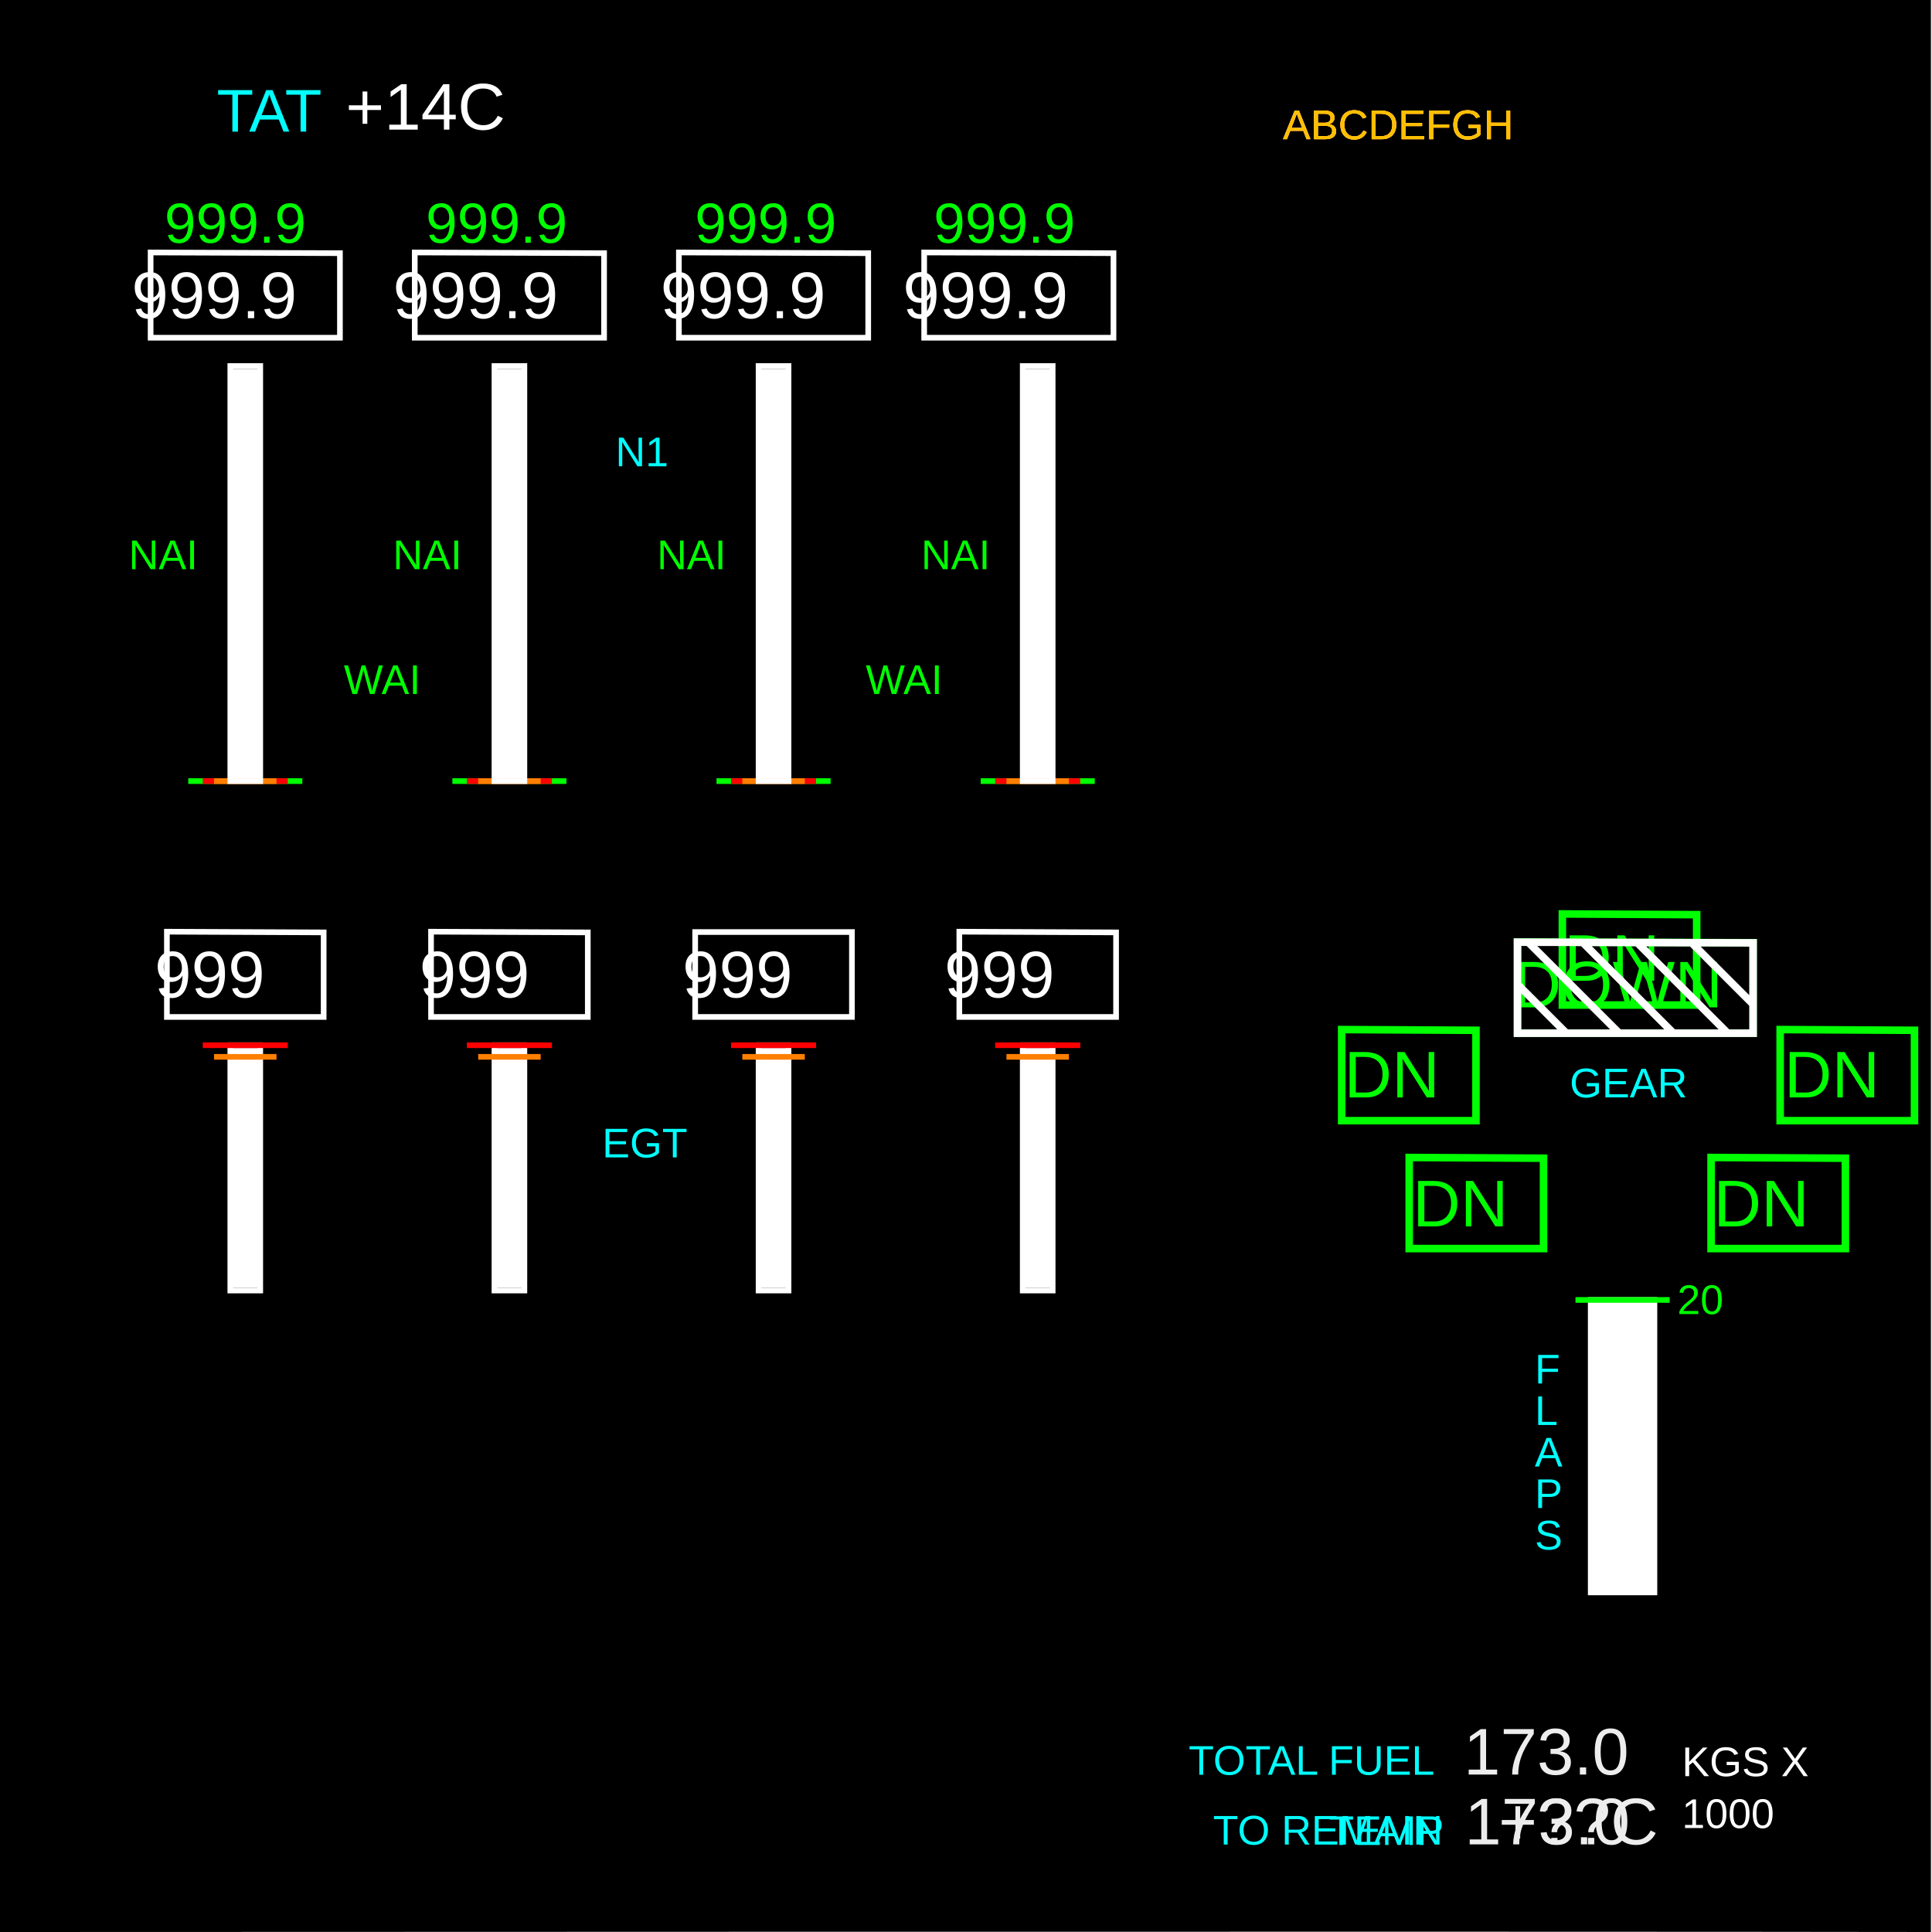
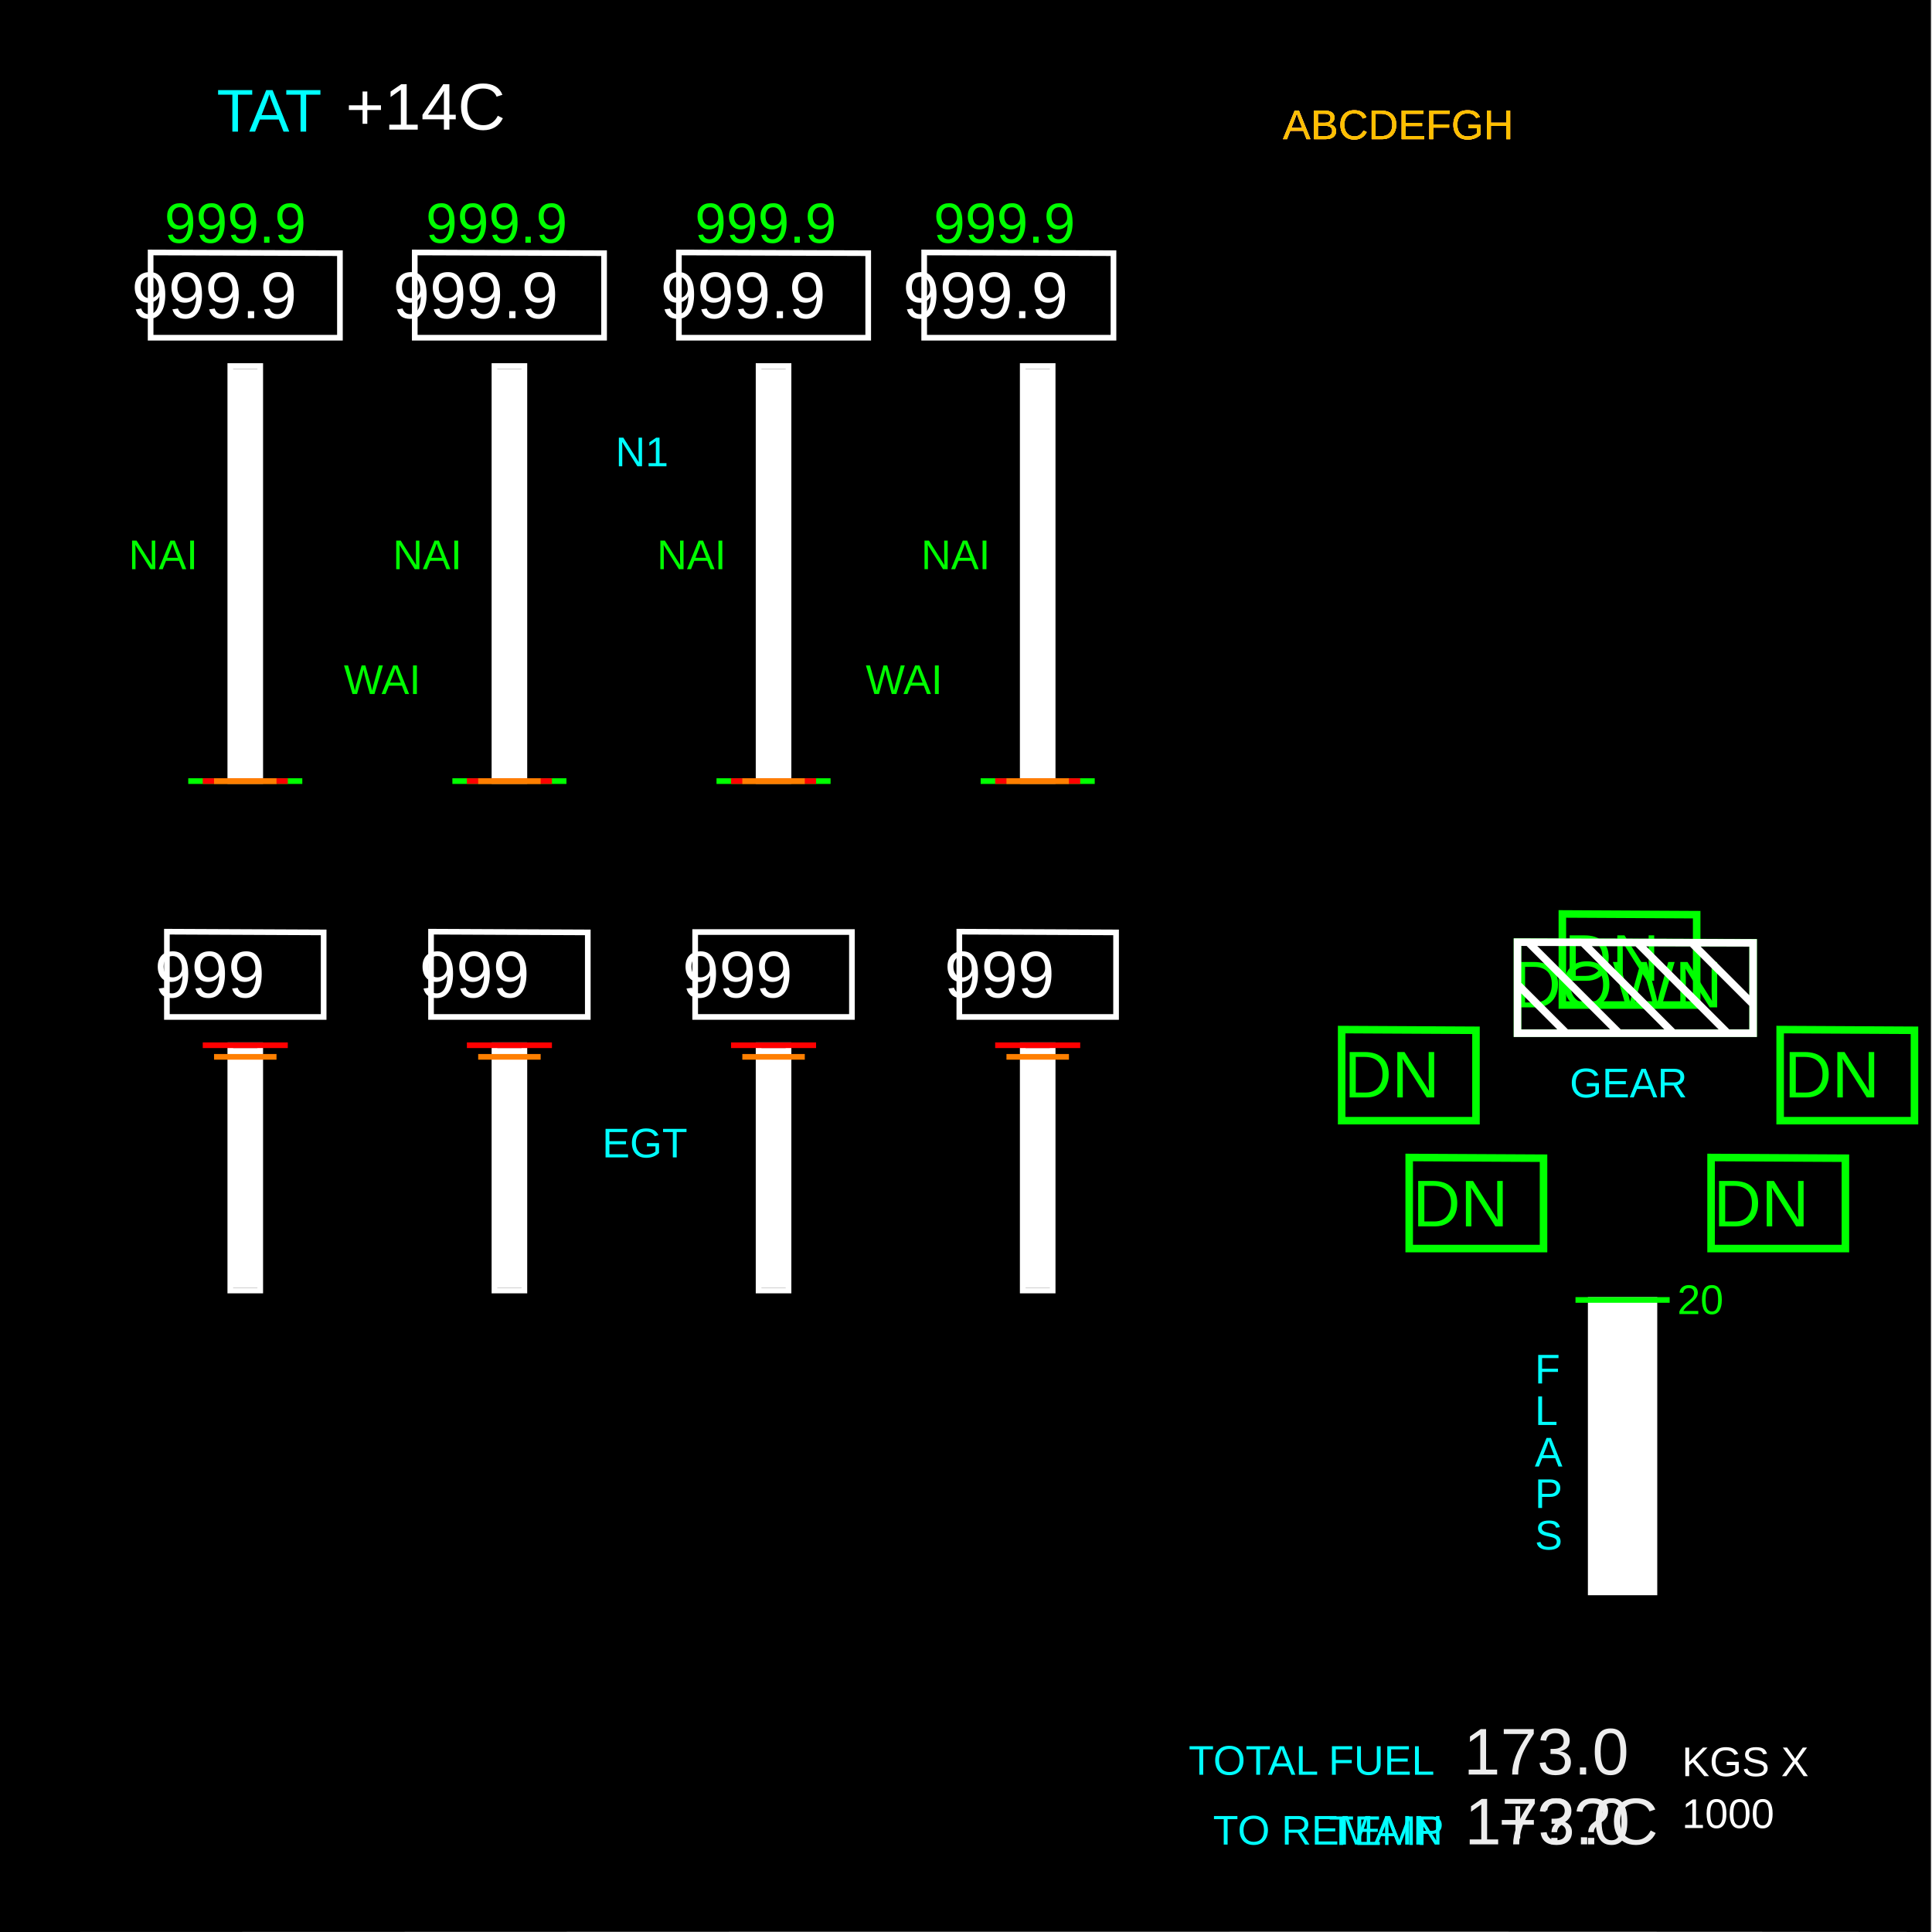
<svg xmlns="http://www.w3.org/2000/svg" version="1.1" width="1024" height="1024" id="svg5180" xml:space="preserve">
  <defs id="defs5184">
    <clipPath id="clipPath3177">
      <path d="m 109.44,459.54 194.4,0 0,-216 -194.4,0 0,216 z" id="path3179" />
    </clipPath>
    <clipPath id="clipPath3133">
      <path d="m 44.64,520.2 324,0 0,-6.24 -324,0 0,6.24 z" id="path3135" />
    </clipPath>
    <clipPath id="clipPath3109">
      <path d="m 44.64,36 324,0 0,-10.08 -324,0 0,10.08 z" id="path3111" />
    </clipPath>
    <clipPath id="clipPath3095">
      <path d="m 44.64,36 324,0 0,-10.08 -324,0 0,10.08 z" id="path3097" />
    </clipPath>
    <clipPath id="clipPath3071">
      <path d="m 44.64,561.24 324,0 0,-4.32 -324,0 0,4.32 z" id="path3073" />
    </clipPath>
    <clipPath id="clipPath3035">
      <path d="m 44.64,594 324,0 0,-28.8 -324,0 0,28.8 z" id="path3037" />
    </clipPath>
    <clipPath id="clipPath3019">
      <path d="m 44.64,594 324,0 0,-28.8 -324,0 0,28.8 z" id="path3021" />
    </clipPath>
  </defs>
  <path d="m -0.575,0 0,1024 c 0,0 827.745,-0.369 1024,0 l 0,-1024" id="bg" style="fill:#000000;fill-opacity:1;fill-rule:evenodd;stroke:none" />
-   <path style="fill:none;stroke:#00ff00;stroke-width:3;stroke-linecap:butt;stroke-linejoin:miter;stroke-miterlimit:4;stroke-opacity:1;stroke-dasharray:none" id="eng4n1refLine" d="m 519.771,414 60.458,0" />
-   <path d="m 379.771,414 60.458,0" id="eng3n1refLine" style="fill:none;stroke:#00ff00;stroke-width:3;stroke-linecap:butt;stroke-linejoin:miter;stroke-miterlimit:4;stroke-opacity:1;stroke-dasharray:none" />
-   <path style="fill:none;stroke:#00ff00;stroke-width:3;stroke-linecap:butt;stroke-linejoin:miter;stroke-miterlimit:4;stroke-opacity:1;stroke-dasharray:none" id="eng2n1refLine" d="m 239.771,414 60.458,0" />
-   <path d="m 99.771,414 60.458,0" id="eng1n1refLine" style="fill:none;stroke:#00ff00;stroke-width:3;stroke-linecap:butt;stroke-linejoin:miter;stroke-miterlimit:4;stroke-opacity:1;stroke-dasharray:none" />
-   <path d="m 107.464,414 45.072,0" id="eng1n1rpmLine" style="fill:none;stroke:#ff0000;stroke-width:3;stroke-linecap:butt;stroke-linejoin:miter;stroke-miterlimit:4;stroke-opacity:1;stroke-dasharray:none" />
-   <path d="m 113.446,414 33.109,0" id="eng1n1maxLine" style="fill:none;stroke:#ff7f00;stroke-width:3;stroke-linecap:butt;stroke-linejoin:miter;stroke-miterlimit:4;stroke-opacity:1;stroke-dasharray:none" />
  <path d="M 79.83,133.811 79.831,179 l 100.339,0 -1.5e-4,-44.811 z" id="path4014" style="fill:none;stroke:#ffffff;stroke-width:3;stroke-linecap:butt;stroke-linejoin:miter;stroke-miterlimit:4;stroke-opacity:1;stroke-dasharray:none" />
  <text x="114.874" y="69.783" id="text3001" xml:space="preserve" style="font-size:22px;font-style:normal;font-variant:normal;font-weight:normal;font-stretch:normal;text-align:start;line-height:125%;letter-spacing:0px;word-spacing:0px;writing-mode:lr-tb;text-anchor:start;fill:#00ffff;fill-opacity:1;stroke:none;font-family:Liberation Sans;-inkscape-font-specification:Liberation Sans">
    <tspan x="114.874" y="69.783" id="tspan3003" style="font-size:32px">TAT</tspan>
  </text>
  <text x="175.706" y="168.658" id="eng1n1" xml:space="preserve" style="font-size:22px;font-style:normal;font-variant:normal;font-weight:normal;font-stretch:normal;text-align:end;line-height:125%;letter-spacing:0px;word-spacing:0px;writing-mode:lr-tb;text-anchor:end;fill:#ffffff;fill-opacity:1;stroke:none;font-family:Liberation Sans;-inkscape-font-specification:Liberation Sans">
    <tspan x="175.706" y="168.658" id="tspan5607" style="font-size:35px;text-align:end;text-anchor:end">999.9</tspan>
  </text>
  <text x="133.875" y="128.658" id="eng1n1ref" xml:space="preserve" style="font-size:22px;font-style:normal;font-variant:normal;font-weight:normal;font-stretch:normal;text-align:start;line-height:125%;letter-spacing:0px;word-spacing:0px;writing-mode:lr-tb;text-anchor:start;fill:#000000;fill-opacity:1;stroke:none;font-family:Liberation Sans;-inkscape-font-specification:Liberation Sans">
    <tspan x="133.875" y="128.658" id="tspan5611" style="font-size:30px;text-align:center;text-anchor:middle;fill:#00ff00">999.9</tspan>
  </text>
  <path d="m 219.831,133.811 0,45.189 100.339,0 0,-44.811 z" id="path4014-8" style="fill:none;stroke:#ffffff;stroke-width:3;stroke-linecap:butt;stroke-linejoin:miter;stroke-miterlimit:4;stroke-opacity:1;stroke-dasharray:none" />
  <text x="314.219" y="168.658" id="eng2n1" xml:space="preserve" style="font-size:22px;font-style:normal;font-variant:normal;font-weight:normal;font-stretch:normal;text-align:end;line-height:125%;letter-spacing:0px;word-spacing:0px;writing-mode:lr-tb;text-anchor:end;fill:#ffffff;fill-opacity:1;stroke:none;font-family:Liberation Sans;-inkscape-font-specification:Liberation Sans">
    <tspan x="314.219" y="168.658" id="tspan5607-2" style="font-size:35px;text-align:end;text-anchor:end">999.9</tspan>
  </text>
  <text x="272.388" y="128.658" id="eng2n1ref" xml:space="preserve" style="font-size:22px;font-style:normal;font-variant:normal;font-weight:normal;font-stretch:normal;text-align:start;line-height:125%;letter-spacing:0px;word-spacing:0px;writing-mode:lr-tb;text-anchor:start;fill:#000000;fill-opacity:1;stroke:none;font-family:Liberation Sans;-inkscape-font-specification:Liberation Sans">
    <tspan x="272.388" y="128.658" id="tspan5611-5" style="font-size:30px;text-align:center;text-anchor:middle;fill:#00ff00">999.9</tspan>
  </text>
  <text x="183.213" y="68.698" id="text5655" xml:space="preserve" style="font-size:22px;font-style:normal;font-variant:normal;font-weight:normal;font-stretch:normal;text-align:start;line-height:125%;letter-spacing:0px;word-spacing:0px;writing-mode:lr-tb;text-anchor:start;fill:#000000;fill-opacity:1;stroke:none;font-family:Liberation Sans;-inkscape-font-specification:Liberation Sans">
    <tspan x="183.213" y="68.698" id="tspan5657" style="font-size:35px;fill:#ffffff">+14C</tspan>
  </text>
  <text xml:space="preserve" style="font-size:22px;font-style:normal;font-variant:normal;font-weight:normal;font-stretch:normal;text-align:start;line-height:125%;letter-spacing:0px;word-spacing:0px;writing-mode:lr-tb;text-anchor:start;fill:#ff0000;fill-opacity:1;stroke:none;font-family:Liberation Sans;-inkscape-font-specification:Liberation Sans" x="679.957" y="73.785" id="msgWarning">
    <tspan id="tspan3033" x="679.957" y="73.785" style="fill:#ff0000;fill-opacity:1">ABCDEFGH</tspan>
  </text>
  <text id="msgMemo" y="73.785" x="679.957" style="font-size:22px;font-style:normal;font-variant:normal;font-weight:normal;font-stretch:normal;text-align:start;line-height:125%;letter-spacing:0px;word-spacing:0px;writing-mode:lr-tb;text-anchor:start;fill:#ffffff;fill-opacity:1;stroke:none;font-family:Liberation Sans;-inkscape-font-specification:Liberation Sans" xml:space="preserve">
    <tspan style="fill:#ffffff;fill-opacity:1" y="73.785" x="679.957" id="tspan3035">ABCDEFGH</tspan>
  </text>
  <text id="msgCaution" y="73.785" x="679.957" style="font-size:22px;font-style:normal;font-variant:normal;font-weight:normal;font-stretch:normal;text-align:start;line-height:125%;letter-spacing:0px;word-spacing:0px;writing-mode:lr-tb;text-anchor:start;fill:#ffbf00;fill-opacity:1;stroke:none;font-family:Liberation Sans;-inkscape-font-specification:Liberation Sans" xml:space="preserve">
    <tspan style="fill:#ffbf00;fill-opacity:1" y="73.785" x="679.957" id="tspan3035-7">ABCDEFGH</tspan>
  </text>
  <text id="msgAdvisory" y="73.785" x="694.695" style="font-size:22px;font-style:normal;font-variant:normal;font-weight:normal;font-stretch:normal;text-align:start;line-height:125%;letter-spacing:0px;word-spacing:0px;writing-mode:lr-tb;text-anchor:start;fill:#ffbf00;fill-opacity:1;stroke:none;font-family:Liberation Sans;-inkscape-font-specification:Liberation Sans" xml:space="preserve">
    <tspan style="fill:#ffbf00;fill-opacity:1" y="73.785" x="694.695" id="tspan3035-7-0">BCDEFGH</tspan>
  </text>
  <text x="326.195" y="247.116" id="text3218-9" xml:space="preserve" style="font-size:22px;font-style:normal;font-variant:normal;font-weight:normal;font-stretch:normal;text-align:start;line-height:125%;letter-spacing:0px;word-spacing:0px;writing-mode:lr-tb;text-anchor:start;fill:#00ffff;fill-opacity:1;stroke:none;font-family:Liberation Sans;-inkscape-font-specification:Liberation Sans">
    <tspan x="326.195" y="247.116" id="tspan3220-4">N1</tspan>
  </text>
  <text x="319.144" y="613.456" id="text3218-9-8" xml:space="preserve" style="font-size:22px;font-style:normal;font-variant:normal;font-weight:normal;font-stretch:normal;text-align:start;line-height:125%;letter-spacing:0px;word-spacing:0px;writing-mode:lr-tb;text-anchor:start;fill:#00ffff;fill-opacity:1;stroke:none;font-family:Liberation Sans;-inkscape-font-specification:Liberation Sans">
    <tspan x="319.144" y="613.456" id="tspan3220-4-8">EGT</tspan>
  </text>
  <text x="158.7" y="528.658" id="eng1egt" xml:space="preserve" style="font-size:22px;font-style:normal;font-variant:normal;font-weight:normal;font-stretch:normal;text-align:end;line-height:125%;letter-spacing:0px;word-spacing:0px;writing-mode:lr-tb;text-anchor:end;fill:#ffffff;fill-opacity:1;stroke:none;font-family:Liberation Sans;-inkscape-font-specification:Liberation Sans">
    <tspan x="158.7" y="528.658" id="tspan5607-5" style="font-size:35px;text-align:end;text-anchor:end">999</tspan>
  </text>
  <text x="68.195" y="301.673" id="eng1nai" xml:space="preserve" style="font-size:22px;font-style:normal;font-variant:normal;font-weight:normal;font-stretch:normal;text-align:start;line-height:125%;letter-spacing:0px;word-spacing:0px;writing-mode:lr-tb;text-anchor:start;fill:#00ff00;fill-opacity:1;stroke:none;font-family:Liberation Sans;-inkscape-font-specification:Liberation Sans">
    <tspan x="68.195" y="301.673" id="tspan3220-4-8-1" style="fill:#00ff00;fill-opacity:1">NAI</tspan>
  </text>
  <path d="m 88.46,493.811 0,45.189 83.081,0 0,-44.811 z" id="path4014-1" style="fill:none;stroke:#ffffff;stroke-width:3;stroke-linecap:butt;stroke-linejoin:miter;stroke-miterlimit:4;stroke-opacity:1;stroke-dasharray:none" />
  <path d="m 122.067,554 0,130 15.865,0 0,-130 z" id="path3238-4-5" style="fill:none;stroke:#ffffff;stroke-width:3;stroke-linecap:butt;stroke-linejoin:miter;stroke-miterlimit:4;stroke-opacity:1;stroke-dasharray:none" />
  <text x="299.048" y="528.658" id="eng2egt" xml:space="preserve" style="font-size:22px;font-style:normal;font-variant:normal;font-weight:normal;font-stretch:normal;text-align:end;line-height:125%;letter-spacing:0px;word-spacing:0px;writing-mode:lr-tb;text-anchor:end;fill:#ffffff;fill-opacity:1;stroke:none;font-family:Liberation Sans;-inkscape-font-specification:Liberation Sans">
    <tspan x="299.048" y="528.658" id="tspan5607-5-7" style="font-size:35px;text-align:end;text-anchor:end">999</tspan>
  </text>
  <text x="438.438" y="528.658" id="eng3egt" xml:space="preserve" style="font-size:22px;font-style:normal;font-variant:normal;font-weight:normal;font-stretch:normal;text-align:end;line-height:125%;letter-spacing:0px;word-spacing:0px;writing-mode:lr-tb;text-anchor:end;fill:#ffffff;fill-opacity:1;stroke:none;font-family:Liberation Sans;-inkscape-font-specification:Liberation Sans">
    <tspan x="438.438" y="528.658" id="tspan5607-5-1" style="font-size:35px;text-align:end;text-anchor:end">999</tspan>
  </text>
  <text x="577.285" y="528.658" id="eng4egt" xml:space="preserve" style="font-size:22px;font-style:normal;font-variant:normal;font-weight:normal;font-stretch:normal;text-align:end;line-height:125%;letter-spacing:0px;word-spacing:0px;writing-mode:lr-tb;text-anchor:end;fill:#ffffff;fill-opacity:1;stroke:none;font-family:Liberation Sans;-inkscape-font-specification:Liberation Sans">
    <tspan x="577.285" y="528.658" id="tspan5607-5-2" style="font-size:35px;text-align:end;text-anchor:end">999</tspan>
  </text>
  <path d="m 228.46,493.811 0,45.189 83.081,0 0,-44.811 z" id="path4014-1-1" style="fill:none;stroke:#ffffff;stroke-width:3;stroke-linecap:butt;stroke-linejoin:miter;stroke-miterlimit:4;stroke-opacity:1;stroke-dasharray:none" />
  <path d="m 368.46,494 0,45 83.081,0 0,-45 z" id="path4014-1-7" style="fill:none;stroke:#ffffff;stroke-width:3;stroke-linecap:butt;stroke-linejoin:miter;stroke-miterlimit:4;stroke-opacity:1;stroke-dasharray:none" />
  <path d="m 508.46,493.811 0,45.189 83.081,0 0,-44.811 z" id="path4014-1-4" style="fill:none;stroke:#ffffff;stroke-width:3;stroke-linecap:butt;stroke-linejoin:miter;stroke-miterlimit:4;stroke-opacity:1;stroke-dasharray:none" />
  <path d="m 359.831,133.811 0,45.189 100.339,0 0,-44.811 z" id="path4014-8-0" style="fill:none;stroke:#ffffff;stroke-width:3;stroke-linecap:butt;stroke-linejoin:miter;stroke-miterlimit:4;stroke-opacity:1;stroke-dasharray:none" />
  <path d="m 489.831,133.811 0,45.189 100.339,0 0,-44.811 z" id="path4014-8-9" style="fill:none;stroke:#ffffff;stroke-width:3;stroke-linecap:butt;stroke-linejoin:miter;stroke-miterlimit:4;stroke-opacity:1;stroke-dasharray:none" />
  <text x="455.996" y="168.658" id="eng3n1" xml:space="preserve" style="font-size:22px;font-style:normal;font-variant:normal;font-weight:normal;font-stretch:normal;text-align:end;line-height:125%;letter-spacing:0px;word-spacing:0px;writing-mode:lr-tb;text-anchor:end;fill:#ffffff;fill-opacity:1;stroke:none;font-family:Liberation Sans;-inkscape-font-specification:Liberation Sans">
    <tspan x="455.996" y="168.658" id="tspan5607-8" style="font-size:35px;text-align:end;text-anchor:end">999.9</tspan>
  </text>
  <text x="584.47" y="168.658" id="eng4n1" xml:space="preserve" style="font-size:22px;font-style:normal;font-variant:normal;font-weight:normal;font-stretch:normal;text-align:end;line-height:125%;letter-spacing:0px;word-spacing:0px;writing-mode:lr-tb;text-anchor:end;fill:#ffffff;fill-opacity:1;stroke:none;font-family:Liberation Sans;-inkscape-font-specification:Liberation Sans">
    <tspan x="584.47" y="168.658" id="tspan5607-24" style="font-size:35px;text-align:end;text-anchor:end">999.9</tspan>
  </text>
  <text x="414.981" y="128.658" id="eng3n1ref" xml:space="preserve" style="font-size:22px;font-style:normal;font-variant:normal;font-weight:normal;font-stretch:normal;text-align:start;line-height:125%;letter-spacing:0px;word-spacing:0px;writing-mode:lr-tb;text-anchor:start;fill:#000000;fill-opacity:1;stroke:none;font-family:Liberation Sans;-inkscape-font-specification:Liberation Sans">
    <tspan x="414.981" y="128.658" id="tspan5611-5-5" style="font-size:30px;text-align:center;text-anchor:middle;fill:#00ff00">999.9</tspan>
  </text>
  <text x="541.542" y="128.658" id="eng4n1ref" xml:space="preserve" style="font-size:22px;font-style:normal;font-variant:normal;font-weight:normal;font-stretch:normal;text-align:start;line-height:125%;letter-spacing:0px;word-spacing:0px;writing-mode:lr-tb;text-anchor:start;fill:#000000;fill-opacity:1;stroke:none;font-family:Liberation Sans;-inkscape-font-specification:Liberation Sans">
    <tspan x="541.542" y="128.658" id="tspan5611-5-7" style="font-size:30px;text-align:center;text-anchor:middle;fill:#00ff00">999.9</tspan>
  </text>
  <text x="831.972" y="581.625" id="gearL" xml:space="preserve" style="font-size:22px;font-style:normal;font-variant:normal;font-weight:normal;font-stretch:normal;text-align:start;line-height:125%;letter-spacing:0px;word-spacing:0px;writing-mode:lr-tb;text-anchor:start;fill:#00ffff;fill-opacity:1;stroke:none;font-family:Liberation Sans;-inkscape-font-specification:Liberation Sans">
    <tspan x="831.972" y="581.625" id="tspan3220-4-8-15">GEAR</tspan>
  </text>
  <text style="font-size:58.699px;text-align:end;text-anchor:end;font-family:Liberation Sans;-inkscape-font-specification:Liberation Sans" id="fuelTotal" y="940.54" x="870.057">
    <tspan style="font-size:35px;font-style:normal;font-variant:normal;font-weight:normal;font-stretch:normal;text-align:start;writing-mode:lr-tb;text-anchor:start;fill:#ededed;fill-opacity:1;fill-rule:nonzero;stroke:none;font-family:Liberation Sans;-inkscape-font-specification:Liberation Sans" id="tspan3842" y="940.54" x="775.766 796.309 816.56 837.104 857.355">173.0</tspan>
  </text>
  <text xml:space="preserve" style="font-size:21.719px;font-style:normal;font-variant:normal;font-weight:normal;font-stretch:normal;text-align:start;line-height:125%;letter-spacing:0px;word-spacing:0px;writing-mode:lr-tb;text-anchor:start;fill:#00ffff;fill-opacity:1;stroke:none;font-family:Liberation Sans;-inkscape-font-specification:Liberation Sans" x="629.984" y="940.667" id="fuelTotalL">
    <tspan id="tspan3209" x="629.984" y="940.667" style="font-size:22px">TOTAL FUEL</tspan>
  </text>
  <text xml:space="preserve" style="font-size:21.719px;font-style:normal;font-variant:normal;font-weight:normal;font-stretch:normal;text-align:start;line-height:125%;letter-spacing:0px;word-spacing:0px;writing-mode:lr-tb;text-anchor:start;fill:#00ffff;fill-opacity:1;stroke:none;font-family:Liberation Sans;-inkscape-font-specification:Liberation Sans" x="891.438" y="941.388" id="text3207-4">
    <tspan id="tspan3209-2" x="891.438" y="941.388" style="font-size:22px;fill:#ffffff;fill-opacity:1">KGS X</tspan>
    <tspan x="891.438" y="968.888" style="font-size:22px;fill:#ffffff;fill-opacity:1" id="tspan3263">1000</tspan>
  </text>
  <text xml:space="preserve" style="font-size:21.719px;font-style:normal;font-variant:normal;font-weight:normal;font-stretch:normal;text-align:start;line-height:125%;letter-spacing:0px;word-spacing:0px;writing-mode:lr-tb;text-anchor:start;fill:#00ffff;fill-opacity:1;stroke:none;font-family:Liberation Sans;-inkscape-font-specification:Liberation Sans" x="642.92" y="977.667" id="fuelToRemainL">
    <tspan id="tspan3209-22" x="642.92" y="977.667" style="font-size:22px">TO REMAIN</tspan>
  </text>
  <text xml:space="preserve" style="font-size:21.719px;font-style:normal;font-variant:normal;font-weight:normal;font-stretch:normal;text-align:start;line-height:125%;letter-spacing:0px;word-spacing:0px;writing-mode:lr-tb;text-anchor:start;fill:#00ffff;fill-opacity:1;stroke:none;font-family:Liberation Sans;-inkscape-font-specification:Liberation Sans" x="704.199" y="977.881" id="fuelTempL">
    <tspan id="tspan3209-22-6" x="704.199" y="977.881" style="font-size:22px">TEMP</tspan>
  </text>
  <text x="794.262" y="977.54" id="fuelTemp" xml:space="preserve" style="font-size:22px;font-style:normal;font-variant:normal;font-weight:normal;font-stretch:normal;text-align:start;line-height:125%;letter-spacing:0px;word-spacing:0px;writing-mode:lr-tb;text-anchor:start;fill:#000000;fill-opacity:1;stroke:none;font-family:Liberation Sans;-inkscape-font-specification:Liberation Sans">
    <tspan x="794.262" y="977.54" id="tspan5657-5" style="font-size:35px;fill:#ededed;fill-opacity:1">+??C</tspan>
  </text>
  <text style="font-size:58.699px;text-align:end;text-anchor:end;font-family:Liberation Sans;-inkscape-font-specification:Liberation Sans" id="fuelToRemain" y="977.54" x="870.6">
    <tspan style="font-size:35px;font-style:normal;font-variant:normal;font-weight:normal;font-stretch:normal;text-align:start;writing-mode:lr-tb;text-anchor:start;fill:#ededed;fill-opacity:1;fill-rule:nonzero;stroke:none;font-family:Liberation Sans;-inkscape-font-specification:Liberation Sans" id="tspan3842-6" y="977.54" x="776.308 796.852 817.103 837.646 857.897">173.0</tspan>
  </text>
  <text x="866.762" y="533.942" id="gear" xml:space="preserve" style="font-size:22px;font-style:normal;font-variant:normal;font-weight:normal;font-stretch:normal;text-align:start;line-height:125%;letter-spacing:0px;word-spacing:0px;writing-mode:lr-tb;text-anchor:start;fill:#000000;fill-opacity:1;stroke:none;font-family:Liberation Sans;-inkscape-font-specification:Liberation Sans">
    <tspan x="866.762" y="533.942" id="tspan5611-5-9" style="font-size:35px;text-align:center;text-anchor:middle;fill:#00ff00">DOWN</tspan>
  </text>
  <path d="m 804.303,499.292 0,48.271 124.884,0 0,-47.893 z" id="gearBox" style="fill:none;stroke:#00ff00;stroke-width:4;stroke-linecap:butt;stroke-linejoin:miter;stroke-miterlimit:4;stroke-opacity:1;stroke-dasharray:none" />
  <path d="m 843.118,689 0,155 33.764,0 0,-155 z" id="flapsBox" style="fill:none;stroke:#ffffff;stroke-width:3;stroke-linecap:butt;stroke-linejoin:miter;stroke-miterlimit:4;stroke-opacity:1;stroke-dasharray:none" />
  <text xml:space="preserve" style="font-size:22px;font-style:normal;font-variant:normal;font-weight:normal;font-stretch:normal;text-align:start;line-height:125%;letter-spacing:0px;word-spacing:0px;writing-mode:lr-tb;text-anchor:start;fill:#00ff00;fill-opacity:1;stroke:none;font-family:Liberation Sans;-inkscape-font-specification:Liberation Sans" x="888.989" y="696.478" id="text4283">
    <tspan id="tspan4285" x="888.989" y="696.478">20</tspan>
  </text>
  <text style="font-size:22px;font-style:normal;font-variant:normal;font-weight:normal;font-stretch:normal;text-align:start;line-height:125%;letter-spacing:0px;word-spacing:0px;writing-mode:lr-tb;text-anchor:start;fill:#00ff00;fill-opacity:1;stroke:none;font-family:Liberation Sans;-inkscape-font-specification:Liberation Sans" xml:space="preserve" id="eng2nai" y="301.673" x="208.195">
    <tspan style="fill:#00ff00;fill-opacity:1" id="tspan3089" y="301.673" x="208.195">NAI</tspan>
  </text>
  <text x="348.195" y="301.673" id="eng3nai" xml:space="preserve" style="font-size:22px;font-style:normal;font-variant:normal;font-weight:normal;font-stretch:normal;text-align:start;line-height:125%;letter-spacing:0px;word-spacing:0px;writing-mode:lr-tb;text-anchor:start;fill:#00ff00;fill-opacity:1;stroke:none;font-family:Liberation Sans;-inkscape-font-specification:Liberation Sans">
    <tspan x="348.195" y="301.673" id="tspan3093" style="fill:#00ff00;fill-opacity:1">NAI</tspan>
  </text>
  <text style="font-size:22px;font-style:normal;font-variant:normal;font-weight:normal;font-stretch:normal;text-align:start;line-height:125%;letter-spacing:0px;word-spacing:0px;writing-mode:lr-tb;text-anchor:start;fill:#00ff00;fill-opacity:1;stroke:none;font-family:Liberation Sans;-inkscape-font-specification:Liberation Sans" xml:space="preserve" id="eng4nai" y="301.673" x="488.195">
    <tspan style="fill:#00ff00;fill-opacity:1" id="tspan3097" y="301.673" x="488.195">NAI</tspan>
  </text>
  <g id="wai" transform="translate(21.69492,-354.7119)">
    <text style="font-size:22px;font-style:normal;font-variant:normal;font-weight:normal;font-stretch:normal;text-align:start;line-height:125%;letter-spacing:0px;word-spacing:0px;writing-mode:lr-tb;text-anchor:start;fill:#00ff00;fill-opacity:1;stroke:none;font-family:Liberation Sans;-inkscape-font-specification:Liberation Sans" xml:space="preserve" id="text3218-9-8-5-7" y="722.549" x="160.557">
      <tspan style="fill:#00ff00;fill-opacity:1" id="tspan3220-4-8-1-1" y="722.549" x="160.557">WAI</tspan>
    </text>
    <text x="437.167" y="722.549" id="text3099" xml:space="preserve" style="font-size:22px;font-style:normal;font-variant:normal;font-weight:normal;font-stretch:normal;text-align:start;line-height:125%;letter-spacing:0px;word-spacing:0px;writing-mode:lr-tb;text-anchor:start;fill:#00ff00;fill-opacity:1;stroke:none;font-family:Liberation Sans;-inkscape-font-specification:Liberation Sans">
      <tspan x="437.167" y="722.549" id="tspan3101" style="fill:#00ff00;fill-opacity:1">WAI</tspan>
    </text>
  </g>
-   <path style="fill:none;stroke:#ff0000;stroke-width:3;stroke-linecap:butt;stroke-linejoin:miter;stroke-miterlimit:4;stroke-opacity:1;stroke-dasharray:none" id="eng2n1rpmLine" d="m 247.464,414 45.072,0" />
-   <path style="fill:none;stroke:#ff7f00;stroke-width:3;stroke-linecap:butt;stroke-linejoin:miter;stroke-miterlimit:4;stroke-opacity:1;stroke-dasharray:none" id="eng2n1maxLine" d="m 253.446,414 33.109,0" />
-   <path d="m 387.464,414 45.072,0" id="eng3n1rpmLine" style="fill:none;stroke:#ff0000;stroke-width:3;stroke-linecap:butt;stroke-linejoin:miter;stroke-miterlimit:4;stroke-opacity:1;stroke-dasharray:none" />
-   <path d="m 393.446,414 33.109,0" id="eng3n1maxLine" style="fill:none;stroke:#ff7f00;stroke-width:3;stroke-linecap:butt;stroke-linejoin:miter;stroke-miterlimit:4;stroke-opacity:1;stroke-dasharray:none" />
-   <path style="fill:none;stroke:#ff0000;stroke-width:3;stroke-linecap:butt;stroke-linejoin:miter;stroke-miterlimit:4;stroke-opacity:1;stroke-dasharray:none" id="eng4n1rpmLine" d="m 527.464,414 45.072,0" />
-   <path style="fill:none;stroke:#ff7f00;stroke-width:3;stroke-linecap:butt;stroke-linejoin:miter;stroke-miterlimit:4;stroke-opacity:1;stroke-dasharray:none" id="eng4n1maxLine" d="m 533.446,414 33.109,0" />
  <path style="fill:none;stroke:#ffffff;stroke-width:3;stroke-linecap:butt;stroke-linejoin:miter;stroke-miterlimit:4;stroke-opacity:1;stroke-dasharray:none" id="path3898" d="m 262.067,554 0,130 15.865,0 0,-130 z" />
  <path d="m 402.067,554 0,130 15.865,0 0,-130 z" id="path3900" style="fill:none;stroke:#ffffff;stroke-width:3;stroke-linecap:butt;stroke-linejoin:miter;stroke-miterlimit:4;stroke-opacity:1;stroke-dasharray:none" />
  <path style="fill:none;stroke:#ffffff;stroke-width:3;stroke-linecap:butt;stroke-linejoin:miter;stroke-miterlimit:4;stroke-opacity:1;stroke-dasharray:none" id="path3902" d="m 542.067,554 0,130 15.865,0 0,-130 z" />
  <path style="fill:none;stroke:#ffffff;stroke-width:15;stroke-linecap:butt;stroke-linejoin:miter;stroke-miterlimit:4;stroke-opacity:1;stroke-dasharray:none" d="m 130,195.5 0,217" id="eng1n1bar" />
  <path d="m 122.067,194 0,220 15.865,4.4e-4 0,-220 z" id="path3238" style="fill:none;stroke:#ffffff;stroke-width:3;stroke-linecap:butt;stroke-linejoin:miter;stroke-miterlimit:4;stroke-opacity:1;stroke-dasharray:none" />
  <path id="eng2n1bar" d="m 270,195.5 0,217" style="fill:none;stroke:#ffffff;stroke-width:15;stroke-linecap:butt;stroke-linejoin:miter;stroke-miterlimit:4;stroke-opacity:1;stroke-dasharray:none" />
  <path style="fill:none;stroke:#ffffff;stroke-width:15;stroke-linecap:butt;stroke-linejoin:miter;stroke-miterlimit:4;stroke-opacity:1;stroke-dasharray:none" d="m 410,195.5 0,217" id="eng3n1bar" />
  <path id="eng4n1bar" d="m 550,195.5 0,217" style="fill:none;stroke:#ffffff;stroke-width:15;stroke-linecap:butt;stroke-linejoin:miter;stroke-miterlimit:4;stroke-opacity:1;stroke-dasharray:none" />
  <path d="m 402.067,194 0,220 15.865,0 0,-220 z" id="path3238-4-3" style="fill:none;stroke:#ffffff;stroke-width:3;stroke-linecap:butt;stroke-linejoin:miter;stroke-miterlimit:4;stroke-opacity:1;stroke-dasharray:none" />
  <path d="m 542.067,194 0,220 15.865,-4.7e-4 0,-220 z" id="path3238-4-4" style="fill:none;stroke:#ffffff;stroke-width:3;stroke-linecap:butt;stroke-linejoin:miter;stroke-miterlimit:4;stroke-opacity:1;stroke-dasharray:none" />
  <path d="m 262.067,194 0,220 15.865,0 0,-220 z" id="path3238-4" style="fill:none;stroke:#ffffff;stroke-width:3;stroke-linecap:butt;stroke-linejoin:miter;stroke-miterlimit:4;stroke-opacity:1;stroke-dasharray:none" />
  <path id="eng3egtBar" d="m 410,555.5 0,127" style="fill:none;stroke:#ffffff;stroke-width:15;stroke-linecap:butt;stroke-linejoin:miter;stroke-miterlimit:4;stroke-opacity:1;stroke-dasharray:none" />
  <path style="fill:none;stroke:#ffffff;stroke-width:15;stroke-linecap:butt;stroke-linejoin:miter;stroke-miterlimit:4;stroke-opacity:1;stroke-dasharray:none" d="m 270,555.5 0,127" id="eng2egtBar" />
  <path id="eng4egtBar" d="m 550,555.5 0,127" style="fill:none;stroke:#ffffff;stroke-width:15;stroke-linecap:butt;stroke-linejoin:miter;stroke-miterlimit:4;stroke-opacity:1;stroke-dasharray:none" />
  <path style="fill:none;stroke:#ffffff;stroke-width:15;stroke-linecap:butt;stroke-linejoin:miter;stroke-miterlimit:4;stroke-opacity:1;stroke-dasharray:none" d="m 130,555.5 0,127" id="eng1egtBar" />
  <path d="m 533.446,560.15 33.109,0" id="eng4egtCon" style="fill:none;stroke:#ff7f00;stroke-width:3;stroke-linecap:butt;stroke-linejoin:miter;stroke-miterlimit:4;stroke-opacity:1;stroke-dasharray:none" />
  <path d="m 527.464,554 45.072,0" id="path3112" style="fill:none;stroke:#ff0000;stroke-width:3;stroke-linecap:butt;stroke-linejoin:miter;stroke-miterlimit:4;stroke-opacity:1;stroke-dasharray:none" />
  <path style="fill:none;stroke:#ff7f00;stroke-width:3;stroke-linecap:butt;stroke-linejoin:miter;stroke-miterlimit:4;stroke-opacity:1;stroke-dasharray:none" id="path3114" d="m 393.446,560.15 33.109,0" />
  <path style="fill:none;stroke:#ff0000;stroke-width:3;stroke-linecap:butt;stroke-linejoin:miter;stroke-miterlimit:4;stroke-opacity:1;stroke-dasharray:none" id="path3116" d="m 387.464,554 45.072,0" />
  <path d="m 253.446,560.15 33.109,0" id="path3118" style="fill:none;stroke:#ff7f00;stroke-width:3;stroke-linecap:butt;stroke-linejoin:miter;stroke-miterlimit:4;stroke-opacity:1;stroke-dasharray:none" />
  <path d="m 247.464,554 45.072,0" id="path3120" style="fill:none;stroke:#ff0000;stroke-width:3;stroke-linecap:butt;stroke-linejoin:miter;stroke-miterlimit:4;stroke-opacity:1;stroke-dasharray:none" />
  <path style="fill:none;stroke:#ff7f00;stroke-width:3;stroke-linecap:butt;stroke-linejoin:miter;stroke-miterlimit:4;stroke-opacity:1;stroke-dasharray:none" id="path3122" d="m 113.446,560.15 33.109,0" />
  <path style="fill:none;stroke:#ff0000;stroke-width:3;stroke-linecap:butt;stroke-linejoin:miter;stroke-miterlimit:4;stroke-opacity:1;stroke-dasharray:none" id="path3124" d="m 107.464,554 45.072,0" />
  <path style="fill:none;stroke:#ffffff;stroke-width:31.875;stroke-linecap:butt;stroke-linejoin:miter;stroke-miterlimit:4;stroke-opacity:1;stroke-dasharray:none" d="m 860,689 0,155" id="flapsBar" />
  <path d="m 835.044,689 49.912,0" id="flapsLine" style="fill:none;stroke:#00ff00;stroke-width:3;stroke-linecap:butt;stroke-linejoin:miter;stroke-miterlimit:4;stroke-opacity:1;stroke-dasharray:none" />
  <flowRoot xml:space="preserve" id="flowRoot3362" style="fill:black;stroke:none;stroke-opacity:1;stroke-width:1px;stroke-linejoin:miter;stroke-linecap:butt;fill-opacity:1;font-family:Liberation Sans;font-style:normal;font-weight:normal;font-size:22px;line-height:125%;letter-spacing:0px;word-spacing:0px;-inkscape-font-specification:Liberation Sans;font-stretch:normal;font-variant:normal;text-anchor:start;text-align:start;writing-mode:lr">
    <flowRegion id="flowRegion3364">
      <rect id="rect3366" width="0.384" height="32.215" x="821.107" y="710.284" />
    </flowRegion>
    <flowPara id="flowPara3368" />
  </flowRoot>
  <text xml:space="preserve" style="font-size:22px;font-style:normal;font-variant:normal;font-weight:normal;font-stretch:normal;text-align:start;line-height:100%;letter-spacing:0px;word-spacing:0px;writing-mode:lr-tb;text-anchor:start;fill:#000000;fill-opacity:1;stroke:none;font-family:Liberation Sans;-inkscape-font-specification:Liberation Sans" x="813.475" y="733.273" id="flapsL">
    <tspan id="tspan3377" x="813.475" y="733.273" style="line-height:100%;fill:#00ffff">F</tspan>
    <tspan x="813.475" y="755.273" id="tspan3379" style="line-height:100%;fill:#00ffff">L</tspan>
    <tspan x="813.475" y="777.273" id="tspan3381" style="line-height:100%;fill:#00ffff">A</tspan>
    <tspan x="813.475" y="799.273" id="tspan3383" style="line-height:100%;fill:#00ffff">P</tspan>
    <tspan x="813.475" y="821.273" id="tspan3385" style="line-height:100%;fill:#00ffff">S</tspan>
  </text>
  <path style="fill:none;stroke:#00ff00;stroke-width:4;stroke-linecap:butt;stroke-linejoin:miter;stroke-miterlimit:4;stroke-opacity:1;stroke-dasharray:none" id="gear0box" d="m 828.081,484.412 0,48.271 71.192,0 0,-47.893 z" />
  <path d="m 711.109,545.697 0,48.271 71.192,0 0,-47.893 z" id="gear1box" style="fill:none;stroke:#00ff00;stroke-width:4;stroke-linecap:butt;stroke-linejoin:miter;stroke-miterlimit:4;stroke-opacity:1;stroke-dasharray:none" />
  <path style="fill:none;stroke:#00ff00;stroke-width:4;stroke-linecap:butt;stroke-linejoin:miter;stroke-miterlimit:4;stroke-opacity:1;stroke-dasharray:none" id="gear4box" d="m 943.519,545.697 0,48.271 71.191,0 0,-47.893 z" />
  <path style="fill:none;stroke:#00ff00;stroke-width:4;stroke-linecap:butt;stroke-linejoin:miter;stroke-miterlimit:4;stroke-opacity:1;stroke-dasharray:none" id="gear2box" d="m 746.906,613.493 0,48.271 71.192,0 0,-47.893 z" />
  <path d="m 906.906,613.493 0,48.271 71.192,0 0,-47.893 z" id="gear3box" style="fill:none;stroke:#00ff00;stroke-width:4;stroke-linecap:butt;stroke-linejoin:miter;stroke-miterlimit:4;stroke-opacity:1;stroke-dasharray:none" />
  <text style="font-size:22px;font-style:normal;font-variant:normal;font-weight:normal;font-stretch:normal;text-align:start;line-height:125%;letter-spacing:0px;word-spacing:0px;writing-mode:lr-tb;text-anchor:start;fill:#000000;fill-opacity:1;stroke:none;font-family:Liberation Sans;-inkscape-font-specification:Liberation Sans" xml:space="preserve" id="gear2" y="650.01" x="783.237">
    <tspan style="font-size:35px;text-align:center;text-anchor:middle;fill:#00ff00" id="tspan3148" y="650.01" x="783.237">DN</tspan>
  </text>
  <text x="942.694" y="650.01" id="gear3" xml:space="preserve" style="font-size:22px;font-style:normal;font-variant:normal;font-weight:normal;font-stretch:normal;text-align:start;line-height:125%;letter-spacing:0px;word-spacing:0px;writing-mode:lr-tb;text-anchor:start;fill:#000000;fill-opacity:1;stroke:none;font-family:Liberation Sans;-inkscape-font-specification:Liberation Sans">
    <tspan x="942.694" y="650.01" id="tspan3152" style="font-size:35px;text-align:center;text-anchor:middle;fill:#00ff00">DN</tspan>
  </text>
  <text style="font-size:22px;font-style:normal;font-variant:normal;font-weight:normal;font-stretch:normal;text-align:start;line-height:125%;letter-spacing:0px;word-spacing:0px;writing-mode:lr-tb;text-anchor:start;fill:#000000;fill-opacity:1;stroke:none;font-family:Liberation Sans;-inkscape-font-specification:Liberation Sans" xml:space="preserve" id="gear4" y="581.671" x="980.118">
    <tspan style="font-size:35px;text-align:center;text-anchor:middle;fill:#00ff00" id="tspan3156" y="581.671" x="980.118">DN</tspan>
  </text>
  <text x="746.898" y="581.671" id="gear1" xml:space="preserve" style="font-size:22px;font-style:normal;font-variant:normal;font-weight:normal;font-stretch:normal;text-align:start;line-height:125%;letter-spacing:0px;word-spacing:0px;writing-mode:lr-tb;text-anchor:start;fill:#000000;fill-opacity:1;stroke:none;font-family:Liberation Sans;-inkscape-font-specification:Liberation Sans">
    <tspan x="746.898" y="581.671" id="tspan3160" style="font-size:35px;text-align:center;text-anchor:middle;fill:#00ff00">DN</tspan>
  </text>
  <text style="font-size:22px;font-style:normal;font-variant:normal;font-weight:normal;font-stretch:normal;text-align:start;line-height:125%;letter-spacing:0px;word-spacing:0px;writing-mode:lr-tb;text-anchor:start;fill:#000000;fill-opacity:1;stroke:none;font-family:Liberation Sans;-inkscape-font-specification:Liberation Sans" xml:space="preserve" id="gear0" y="519.84" x="863.508">
    <tspan style="font-size:35px;text-align:center;text-anchor:middle;fill:#00ff00" id="tspan3164" y="519.84" x="863.508">DN</tspan>
  </text>
  <path id="gearBoxTrans" style="fill:none;stroke:#ffffff;stroke-width:4;stroke-linecap:butt;stroke-linejoin:miter;stroke-miterlimit:4;stroke-opacity:1;stroke-dasharray:none" d="m 805.01,522.417 25.646,25.646 m 36.983,-48.542 48.542,48.542 m -77.306,-48.542 48.542,48.542 m 8.985,-48.542 33.154,33.154 m -119.445,-33.154 48.542,48.542 m -54.35,-48.706 0,48.271 124.884,0 0,-47.893 z" />
+   <path d="m 379.771,414 60.458,0" id="eng3n1refLine" style="fill:none;stroke:#00ff00;stroke-width:3;stroke-linecap:butt;stroke-linejoin:miter;stroke-miterlimit:4;stroke-opacity:1;stroke-dasharray:none" />
+   <path d="m 387.464,414 45.072,0" id="eng3n1rpmLine" style="fill:none;stroke:#ff0000;stroke-width:3;stroke-linecap:butt;stroke-linejoin:miter;stroke-miterlimit:4;stroke-opacity:1;stroke-dasharray:none" />
+   <path d="m 393.446,414 33.109,0" id="eng3n1maxLine" style="fill:none;stroke:#ff7f00;stroke-width:3;stroke-linecap:butt;stroke-linejoin:miter;stroke-miterlimit:4;stroke-opacity:1;stroke-dasharray:none" />
+   <path style="fill:none;stroke:#00ff00;stroke-width:3;stroke-linecap:butt;stroke-linejoin:miter;stroke-miterlimit:4;stroke-opacity:1;stroke-dasharray:none" id="eng2n1refLine" d="m 239.771,414 60.458,0" />
+   <path style="fill:none;stroke:#ff0000;stroke-width:3;stroke-linecap:butt;stroke-linejoin:miter;stroke-miterlimit:4;stroke-opacity:1;stroke-dasharray:none" id="eng2n1rpmLine" d="m 247.464,414 45.072,0" />
+   <path style="fill:none;stroke:#ff7f00;stroke-width:3;stroke-linecap:butt;stroke-linejoin:miter;stroke-miterlimit:4;stroke-opacity:1;stroke-dasharray:none" id="eng2n1maxLine" d="m 253.446,414 33.109,0" />
+   <path style="fill:none;stroke:#00ff00;stroke-width:3;stroke-linecap:butt;stroke-linejoin:miter;stroke-miterlimit:4;stroke-opacity:1;stroke-dasharray:none" id="eng4n1refLine" d="m 519.771,414 60.458,0" />
+   <path style="fill:none;stroke:#ff0000;stroke-width:3;stroke-linecap:butt;stroke-linejoin:miter;stroke-miterlimit:4;stroke-opacity:1;stroke-dasharray:none" id="eng4n1rpmLine" d="m 527.464,414 45.072,0" />
+   <path style="fill:none;stroke:#ff7f00;stroke-width:3;stroke-linecap:butt;stroke-linejoin:miter;stroke-miterlimit:4;stroke-opacity:1;stroke-dasharray:none" id="eng4n1maxLine" d="m 533.446,414 33.109,0" />
+   <path d="m 99.771,414 60.458,0" id="eng1n1refLine" style="fill:none;stroke:#00ff00;stroke-width:3;stroke-linecap:butt;stroke-linejoin:miter;stroke-miterlimit:4;stroke-opacity:1;stroke-dasharray:none" />
+   <path d="m 107.464,414 45.072,0" id="eng1n1rpmLine" style="fill:none;stroke:#ff0000;stroke-width:3;stroke-linecap:butt;stroke-linejoin:miter;stroke-miterlimit:4;stroke-opacity:1;stroke-dasharray:none" />
+   <path d="m 113.446,414 33.109,0" id="eng1n1maxLine" style="fill:none;stroke:#ff7f00;stroke-width:3;stroke-linecap:butt;stroke-linejoin:miter;stroke-miterlimit:4;stroke-opacity:1;stroke-dasharray:none" />
</svg>
